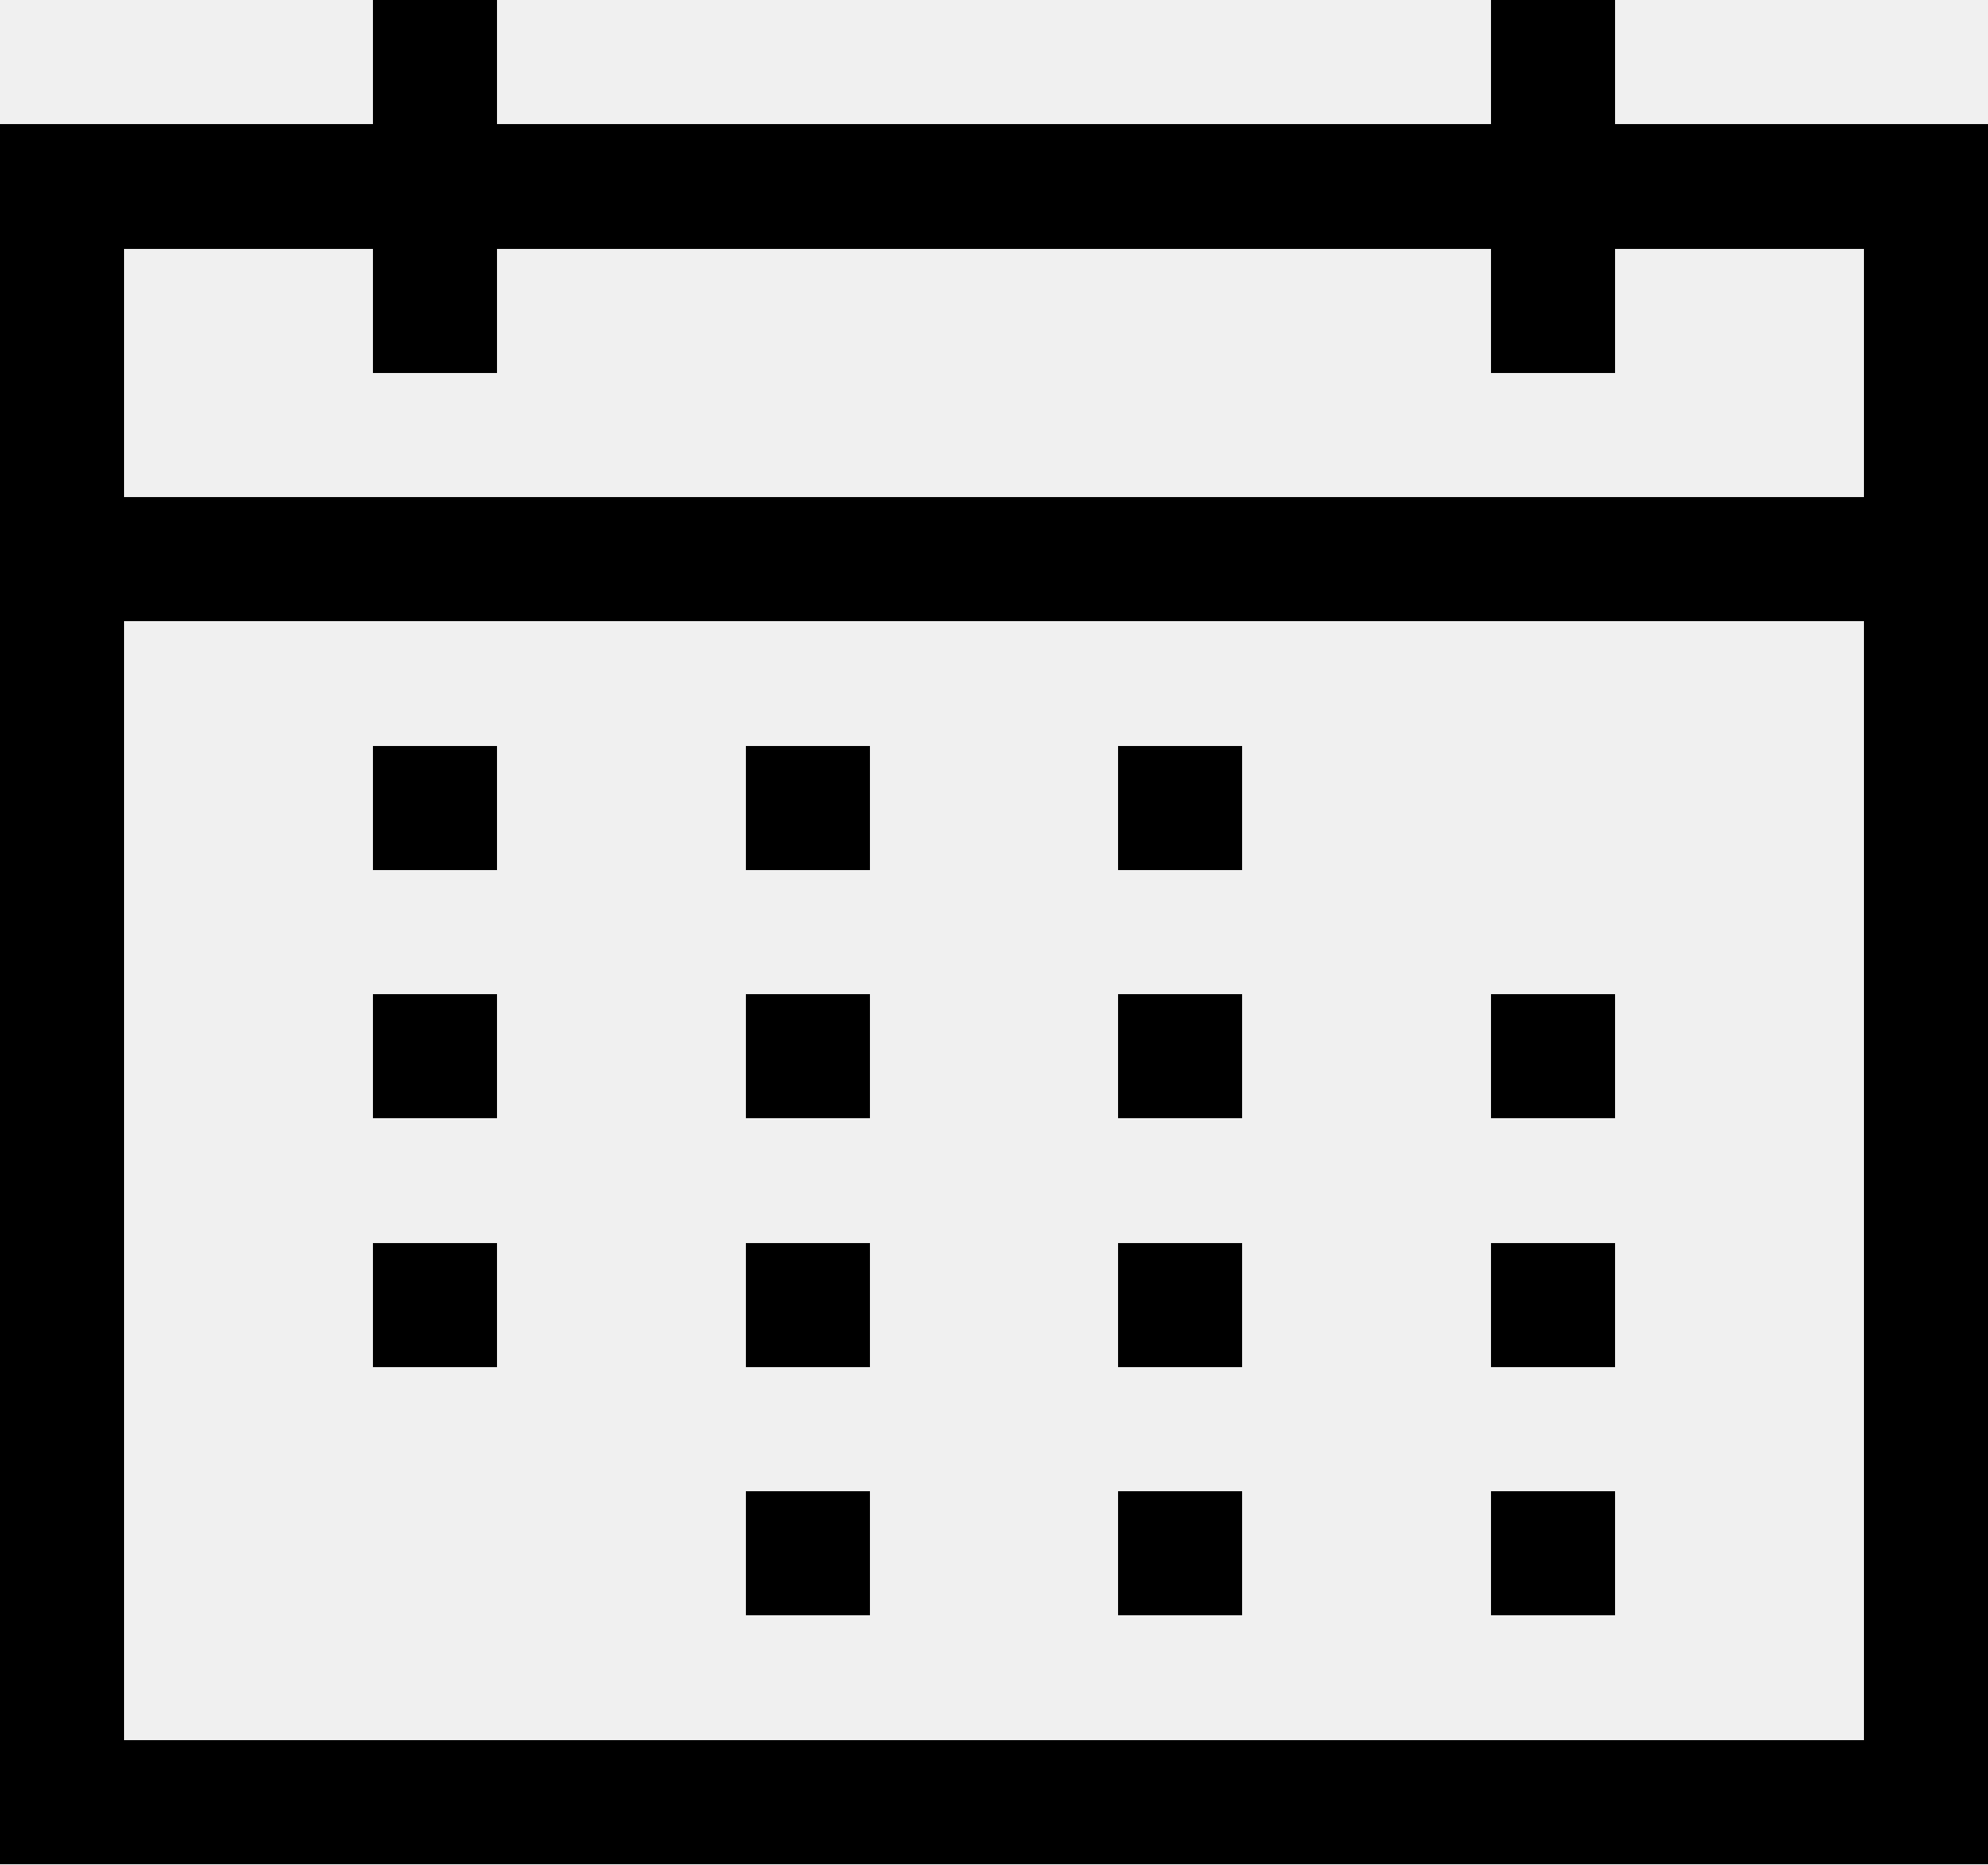
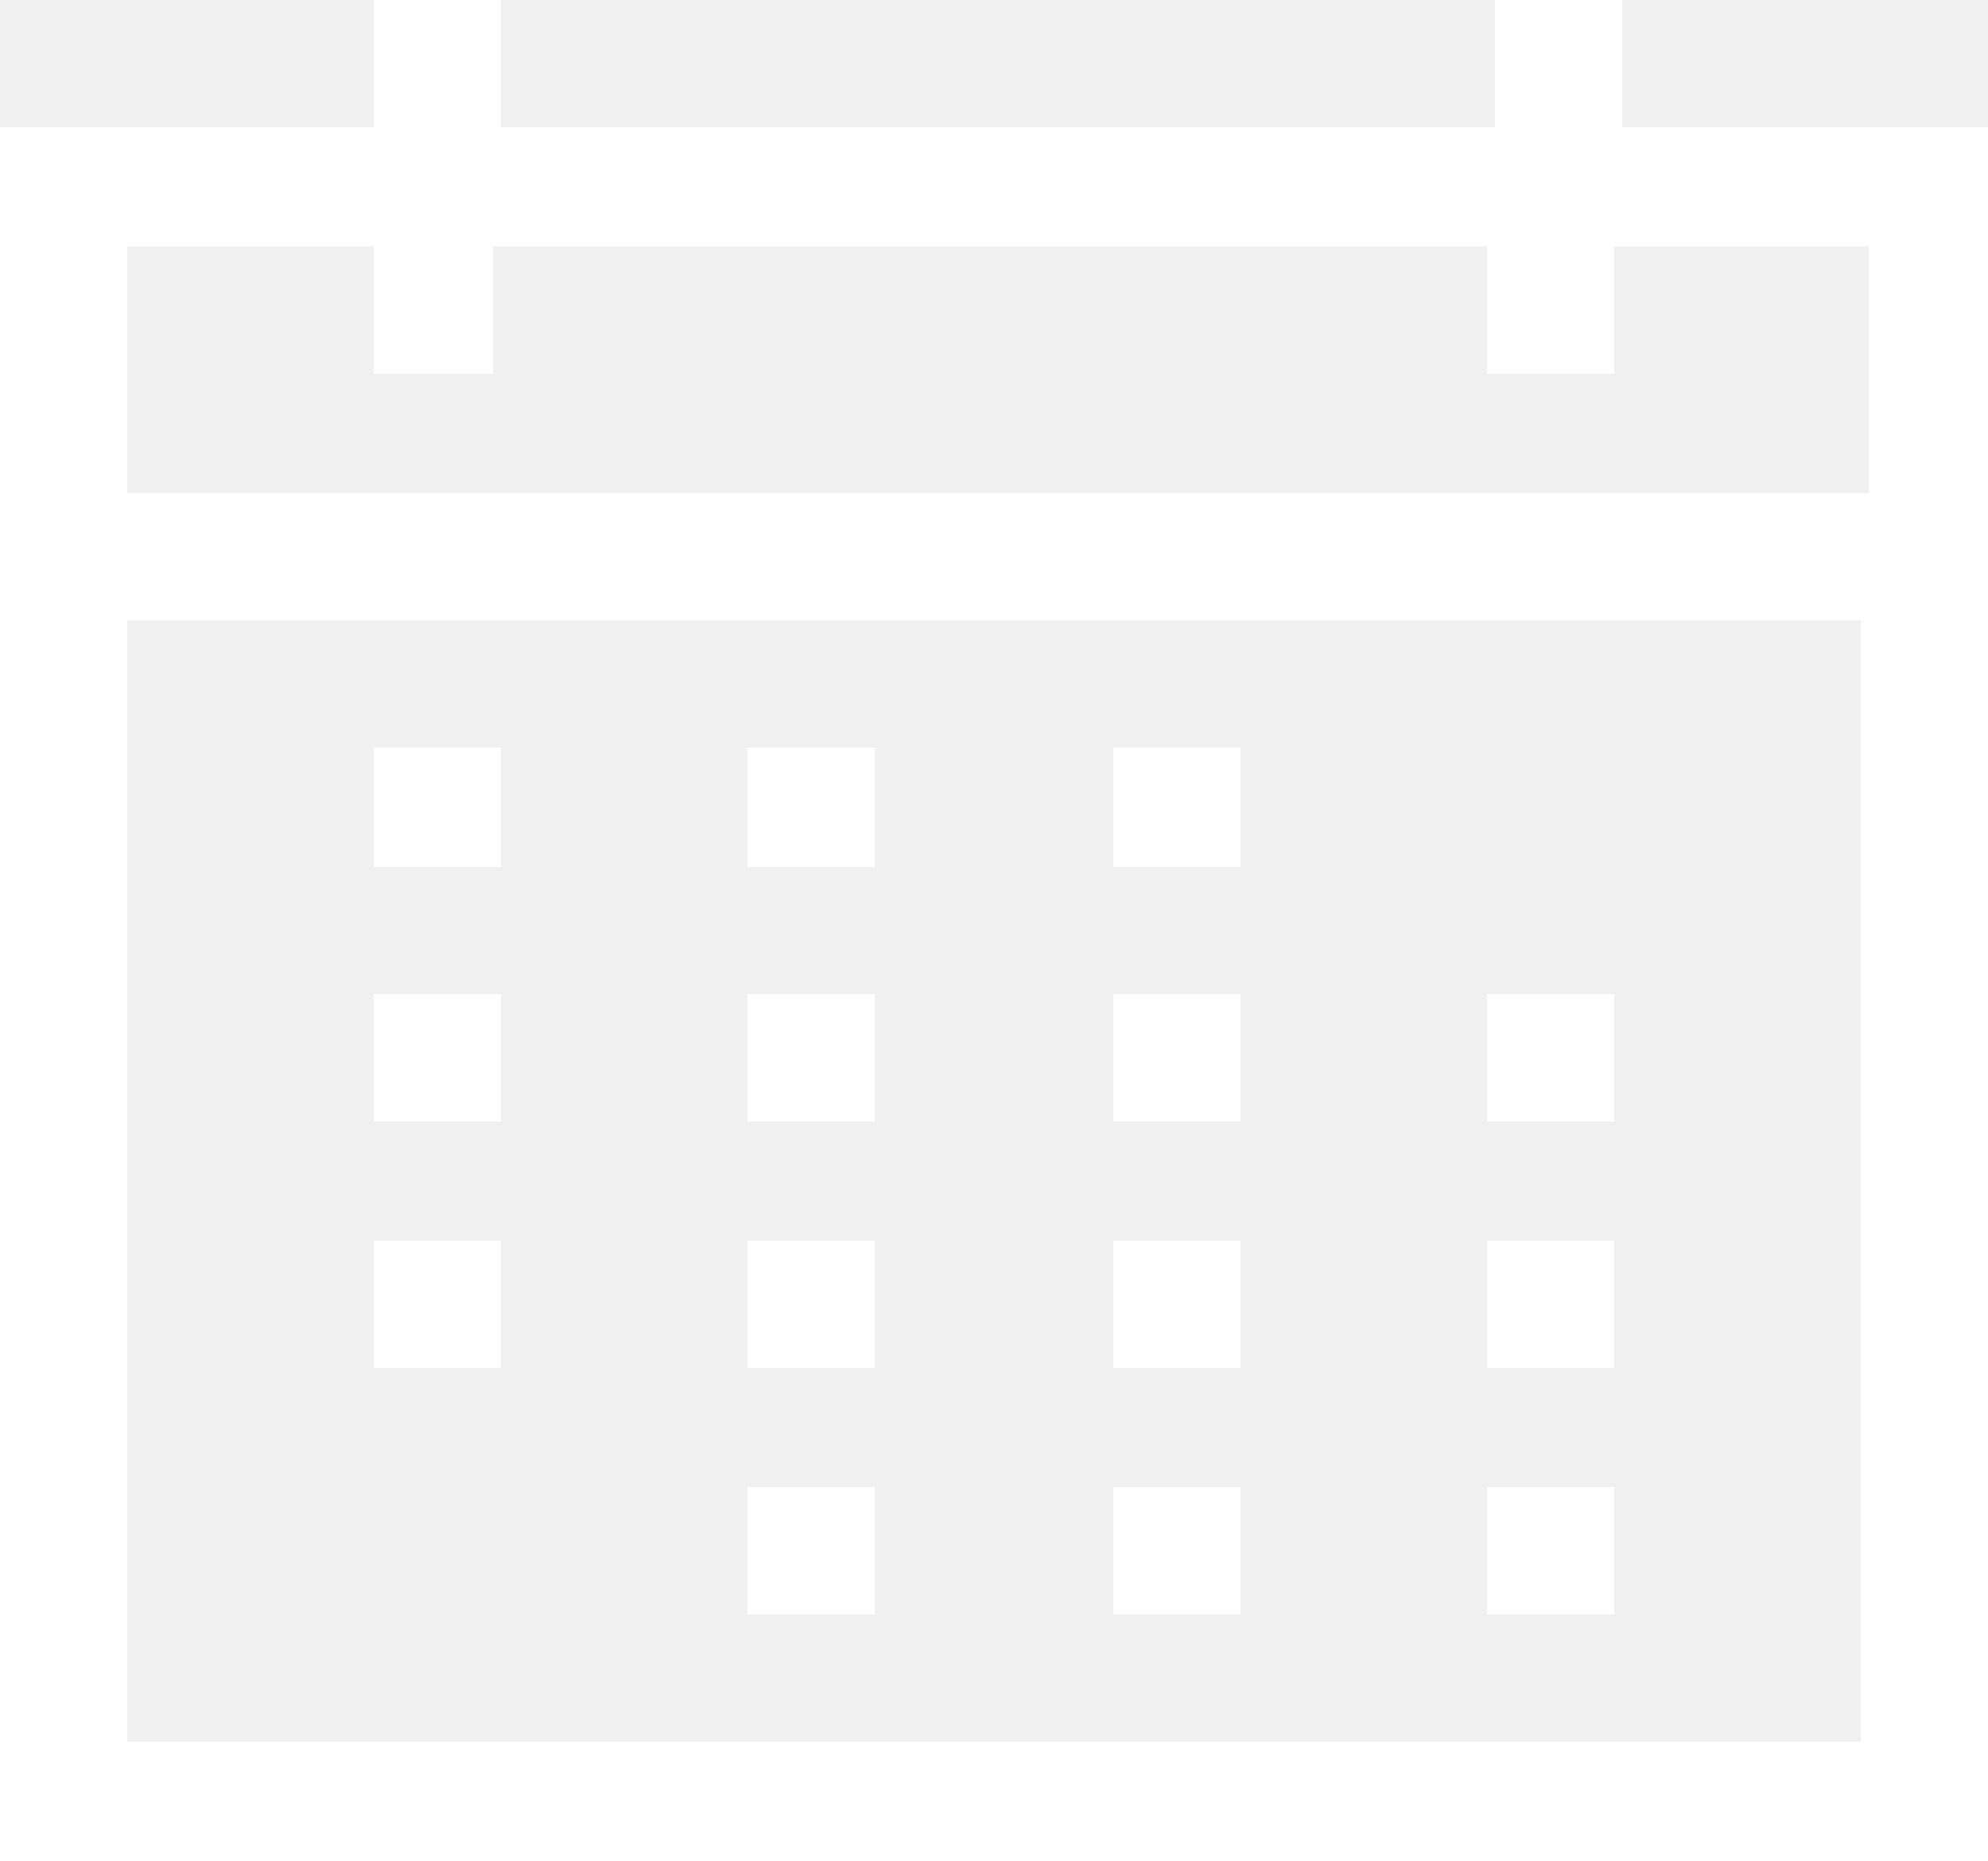
- <svg xmlns="http://www.w3.org/2000/svg" viewBox="0 0 25 23.44">
-   <path d="M4.69,1.56V0H6.25V1.56h12.5V0h1.56V1.56H25V23.44H0V1.56ZM20.31,3.13V4.69H18.75V3.13H6.25V4.69H4.69V3.13H1.56V6.25H23.44V3.13Zm3.13,18.75V7.81H1.56V21.88ZM6.25,10.94H4.69V9.38H6.25Zm0,3.12H4.69V12.5H6.25Zm0,3.13H4.69V15.63H6.25Zm4.69-6.25H9.38V9.38h1.56Zm0,3.12H9.38V12.5h1.56Zm0,3.13H9.38V15.63h1.56Zm0,3.12H9.38V18.75h1.56Zm4.68-9.37H14.06V9.38h1.56Zm0,3.12H14.06V12.5h1.56Zm0,3.13H14.06V15.63h1.56Zm0,3.12H14.06V18.75h1.56Zm4.69-6.25H18.75V12.5h1.56Zm0,3.13H18.75V15.63h1.56Zm0,3.12H18.75V18.75h1.56Z" />
+ <svg xmlns="http://www.w3.org/2000/svg" version="1.1" id="Layer_1" x="0px" y="0px" viewBox="0 0 25 23.4" style="enable-background:new 0 0 25 23.4;" xml:space="preserve">
+   <style type="text/css">
+ 	.st0{fill:#FFFFFF;}
+ </style>
+   <path class="st0" d="M4.7,1.6V0h1.6v1.6h12.5V0h1.6v1.6H25v21.9H0V1.6H4.7z M20.3,3.1v1.6h-1.6V3.1H6.2v1.6H4.7V3.1H1.6v3.1h21.9  V3.1H20.3z M23.4,21.9V7.8H1.6v14.1L23.4,21.9z M6.2,10.9H4.7V9.4h1.6V10.9z M6.2,14.1H4.7v-1.6h1.6V14.1z M6.2,17.2H4.7v-1.6h1.6  V17.2z M10.9,10.9H9.4V9.4h1.6V10.9z M10.9,14.1H9.4v-1.6h1.6V14.1z M10.9,17.2H9.4v-1.6h1.6V17.2z M10.9,20.3H9.4v-1.6h1.6V20.3z   M15.6,10.9h-1.6V9.4h1.6V10.9z M15.6,14.1h-1.6v-1.6h1.6V14.1z M15.6,17.2h-1.6v-1.6h1.6V17.2z M15.6,20.3h-1.6v-1.6h1.6V20.3z   M20.3,14.1h-1.6v-1.6h1.6L20.3,14.1z M20.3,17.2h-1.6v-1.6h1.6L20.3,17.2z M20.3,20.3h-1.6v-1.6h1.6L20.3,20.3z" />
</svg>
